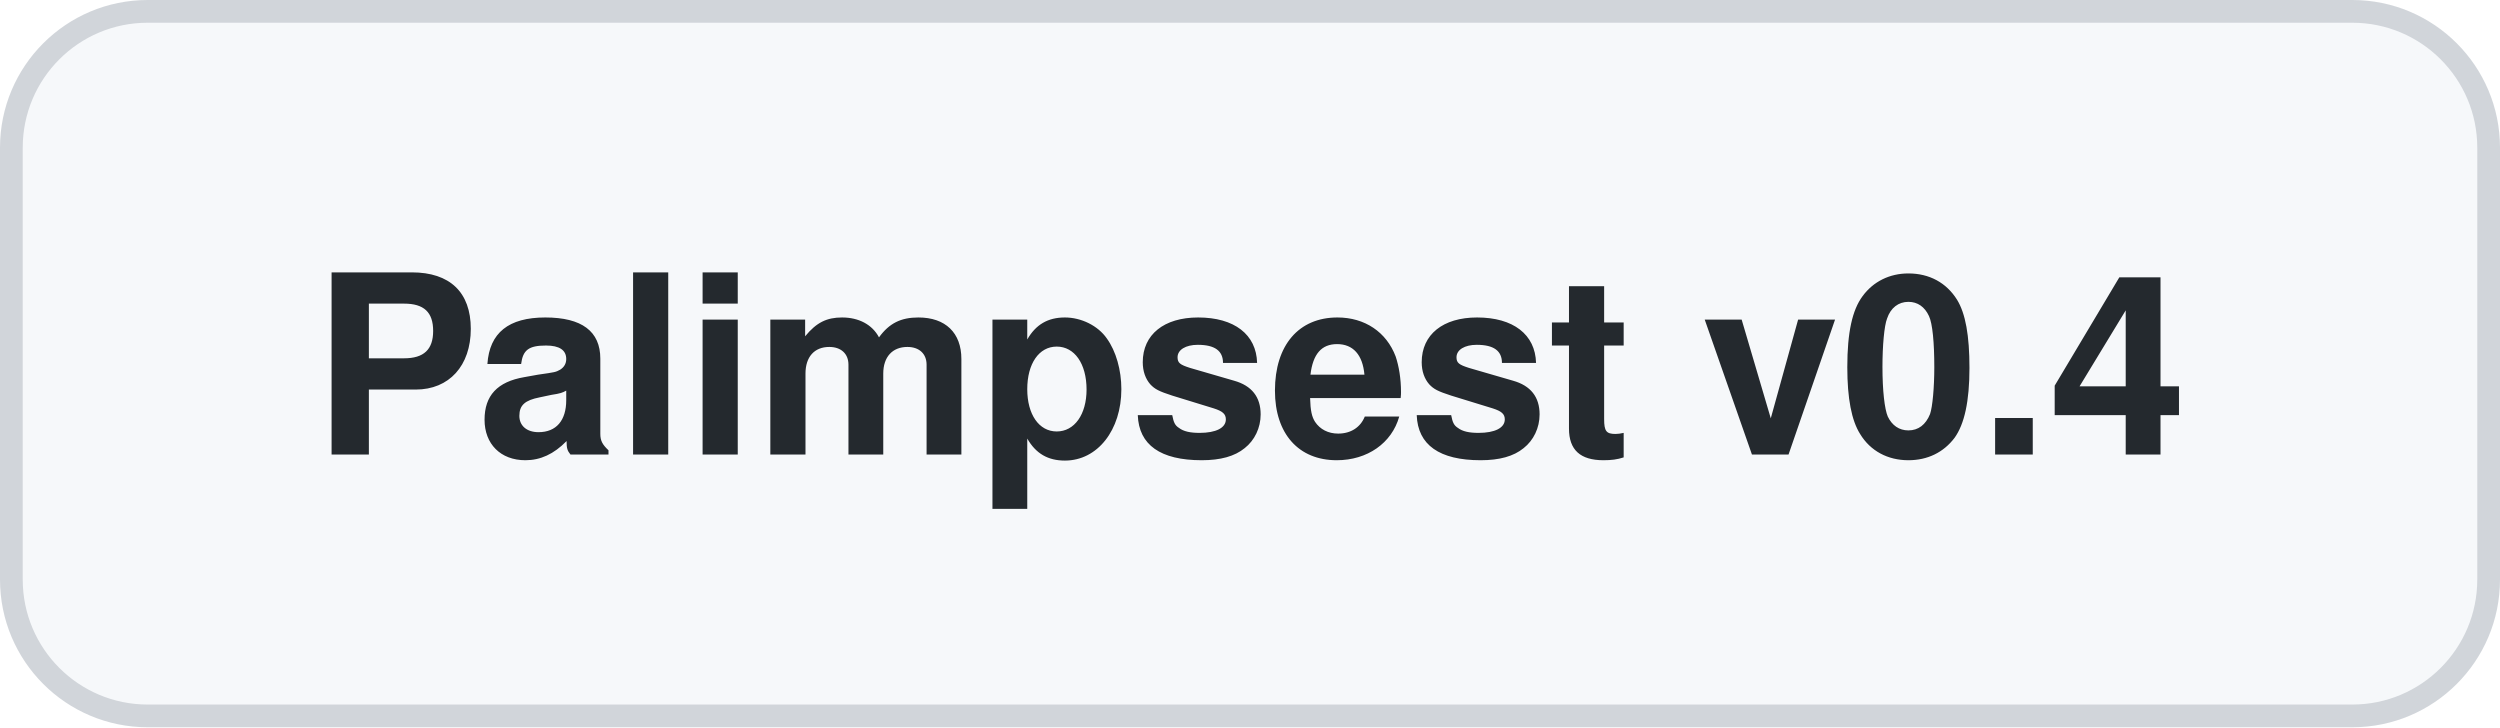
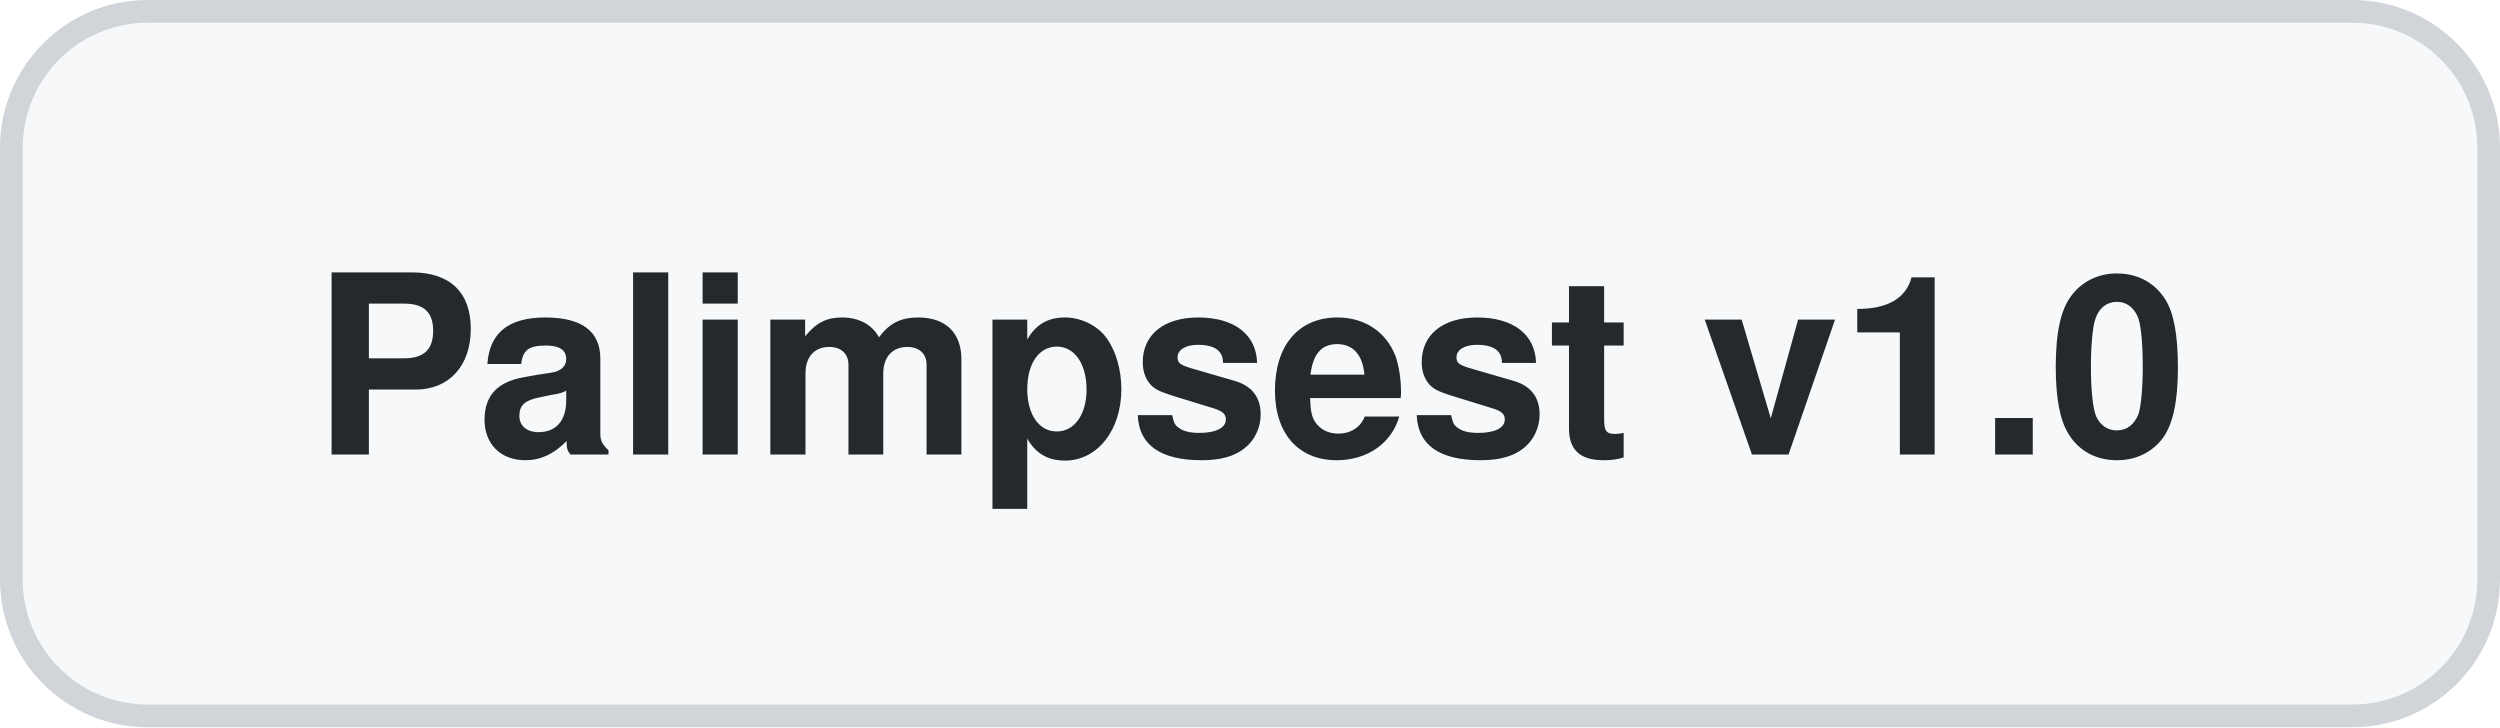
- <svg xmlns="http://www.w3.org/2000/svg" width="110" height="32" viewBox="0 0 110 32" aria-label="Palimpsest License v0.4 Badge">
+ <svg xmlns="http://www.w3.org/2000/svg" width="110" height="32" viewBox="0 0 110 32" aria-label="Palimpsest License v1.0 Badge">
  <style>
    .bg { fill: #f6f8fa; }
    .border { stroke: #d1d5da; stroke-width: 1; }
    .text { font-family: -apple-system, BlinkMacSystemFont, 'Segoe UI', Helvetica, Arial, sans-serif; font-size: 11px; fill: #24292e; font-weight: 600; }
    @media (prefers-color-scheme: dark) {
      .bg { fill: #21262d; }
      .border { stroke: #444c56; }
      .text { fill: #c9d1d9; }
    }
  </style>
  <rect class="bg border" x="0.5" y="0.5" width="109" height="31" rx="6" fill="none" />
-   <text x="55" y="20" class="text" text-anchor="middle">Palimpsest v0.4</text>
+   <text x="55" y="20" class="text" text-anchor="middle">Palimpsest v1.0</text>
</svg>
